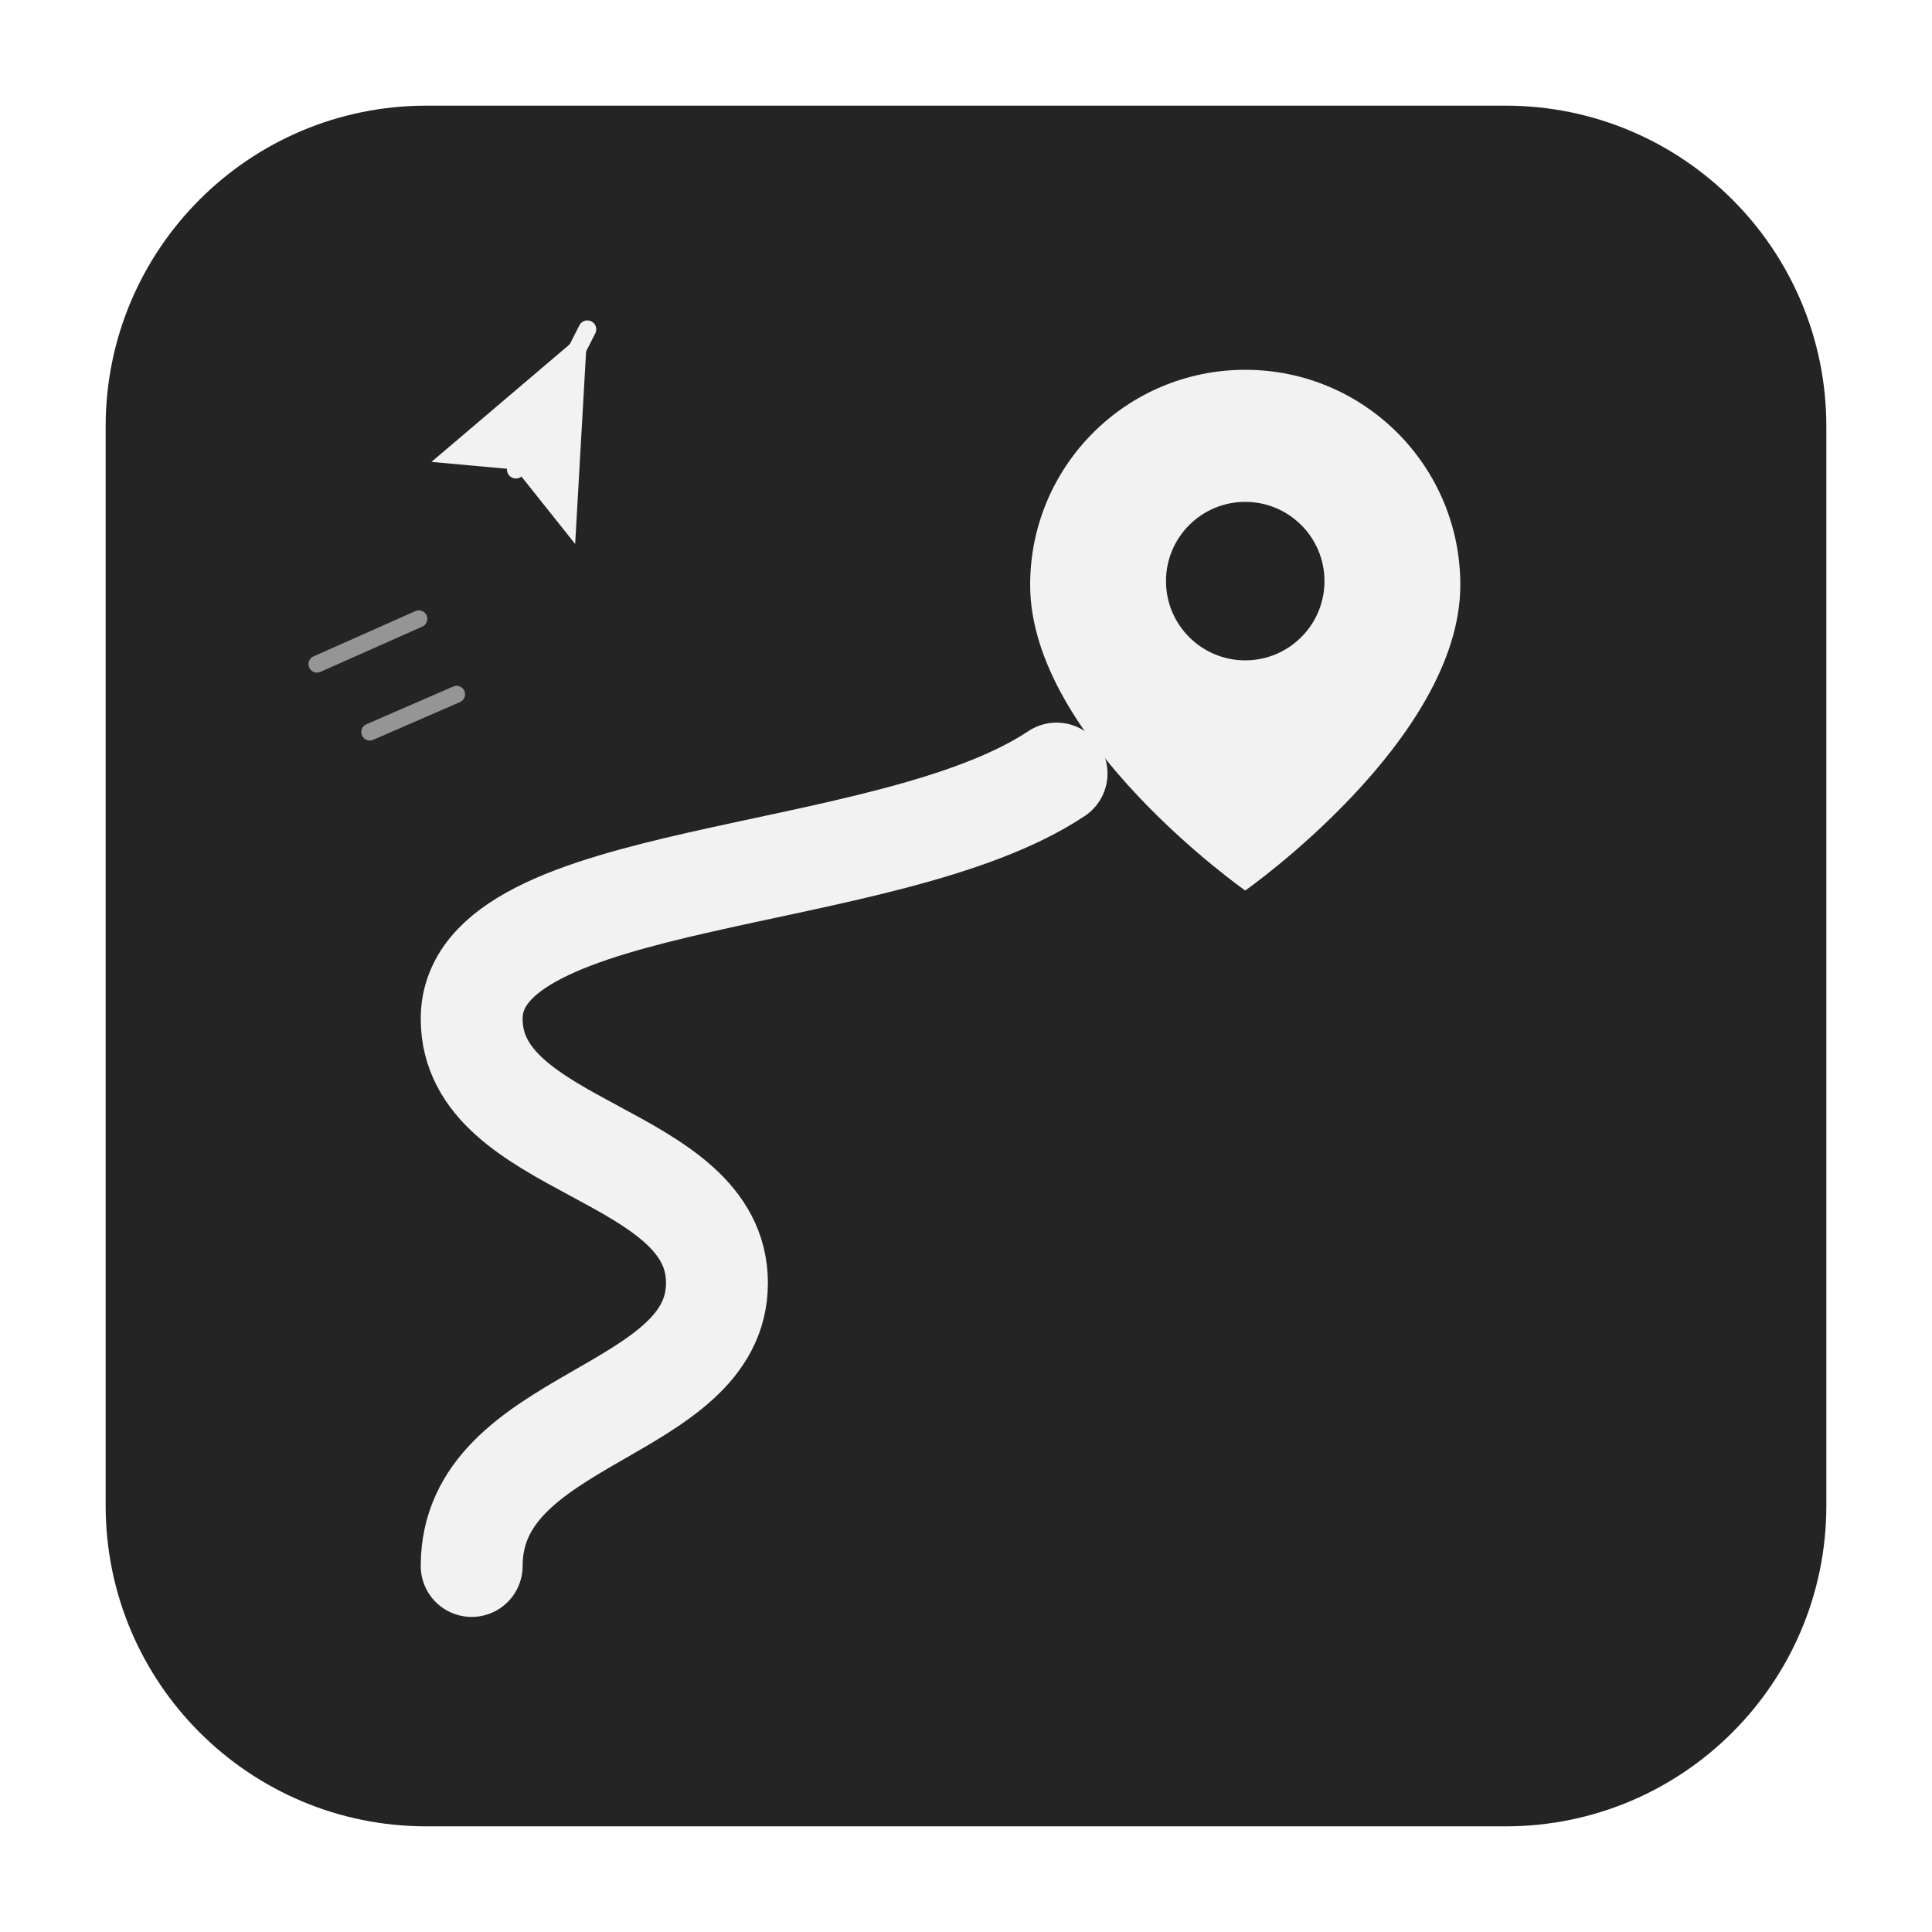
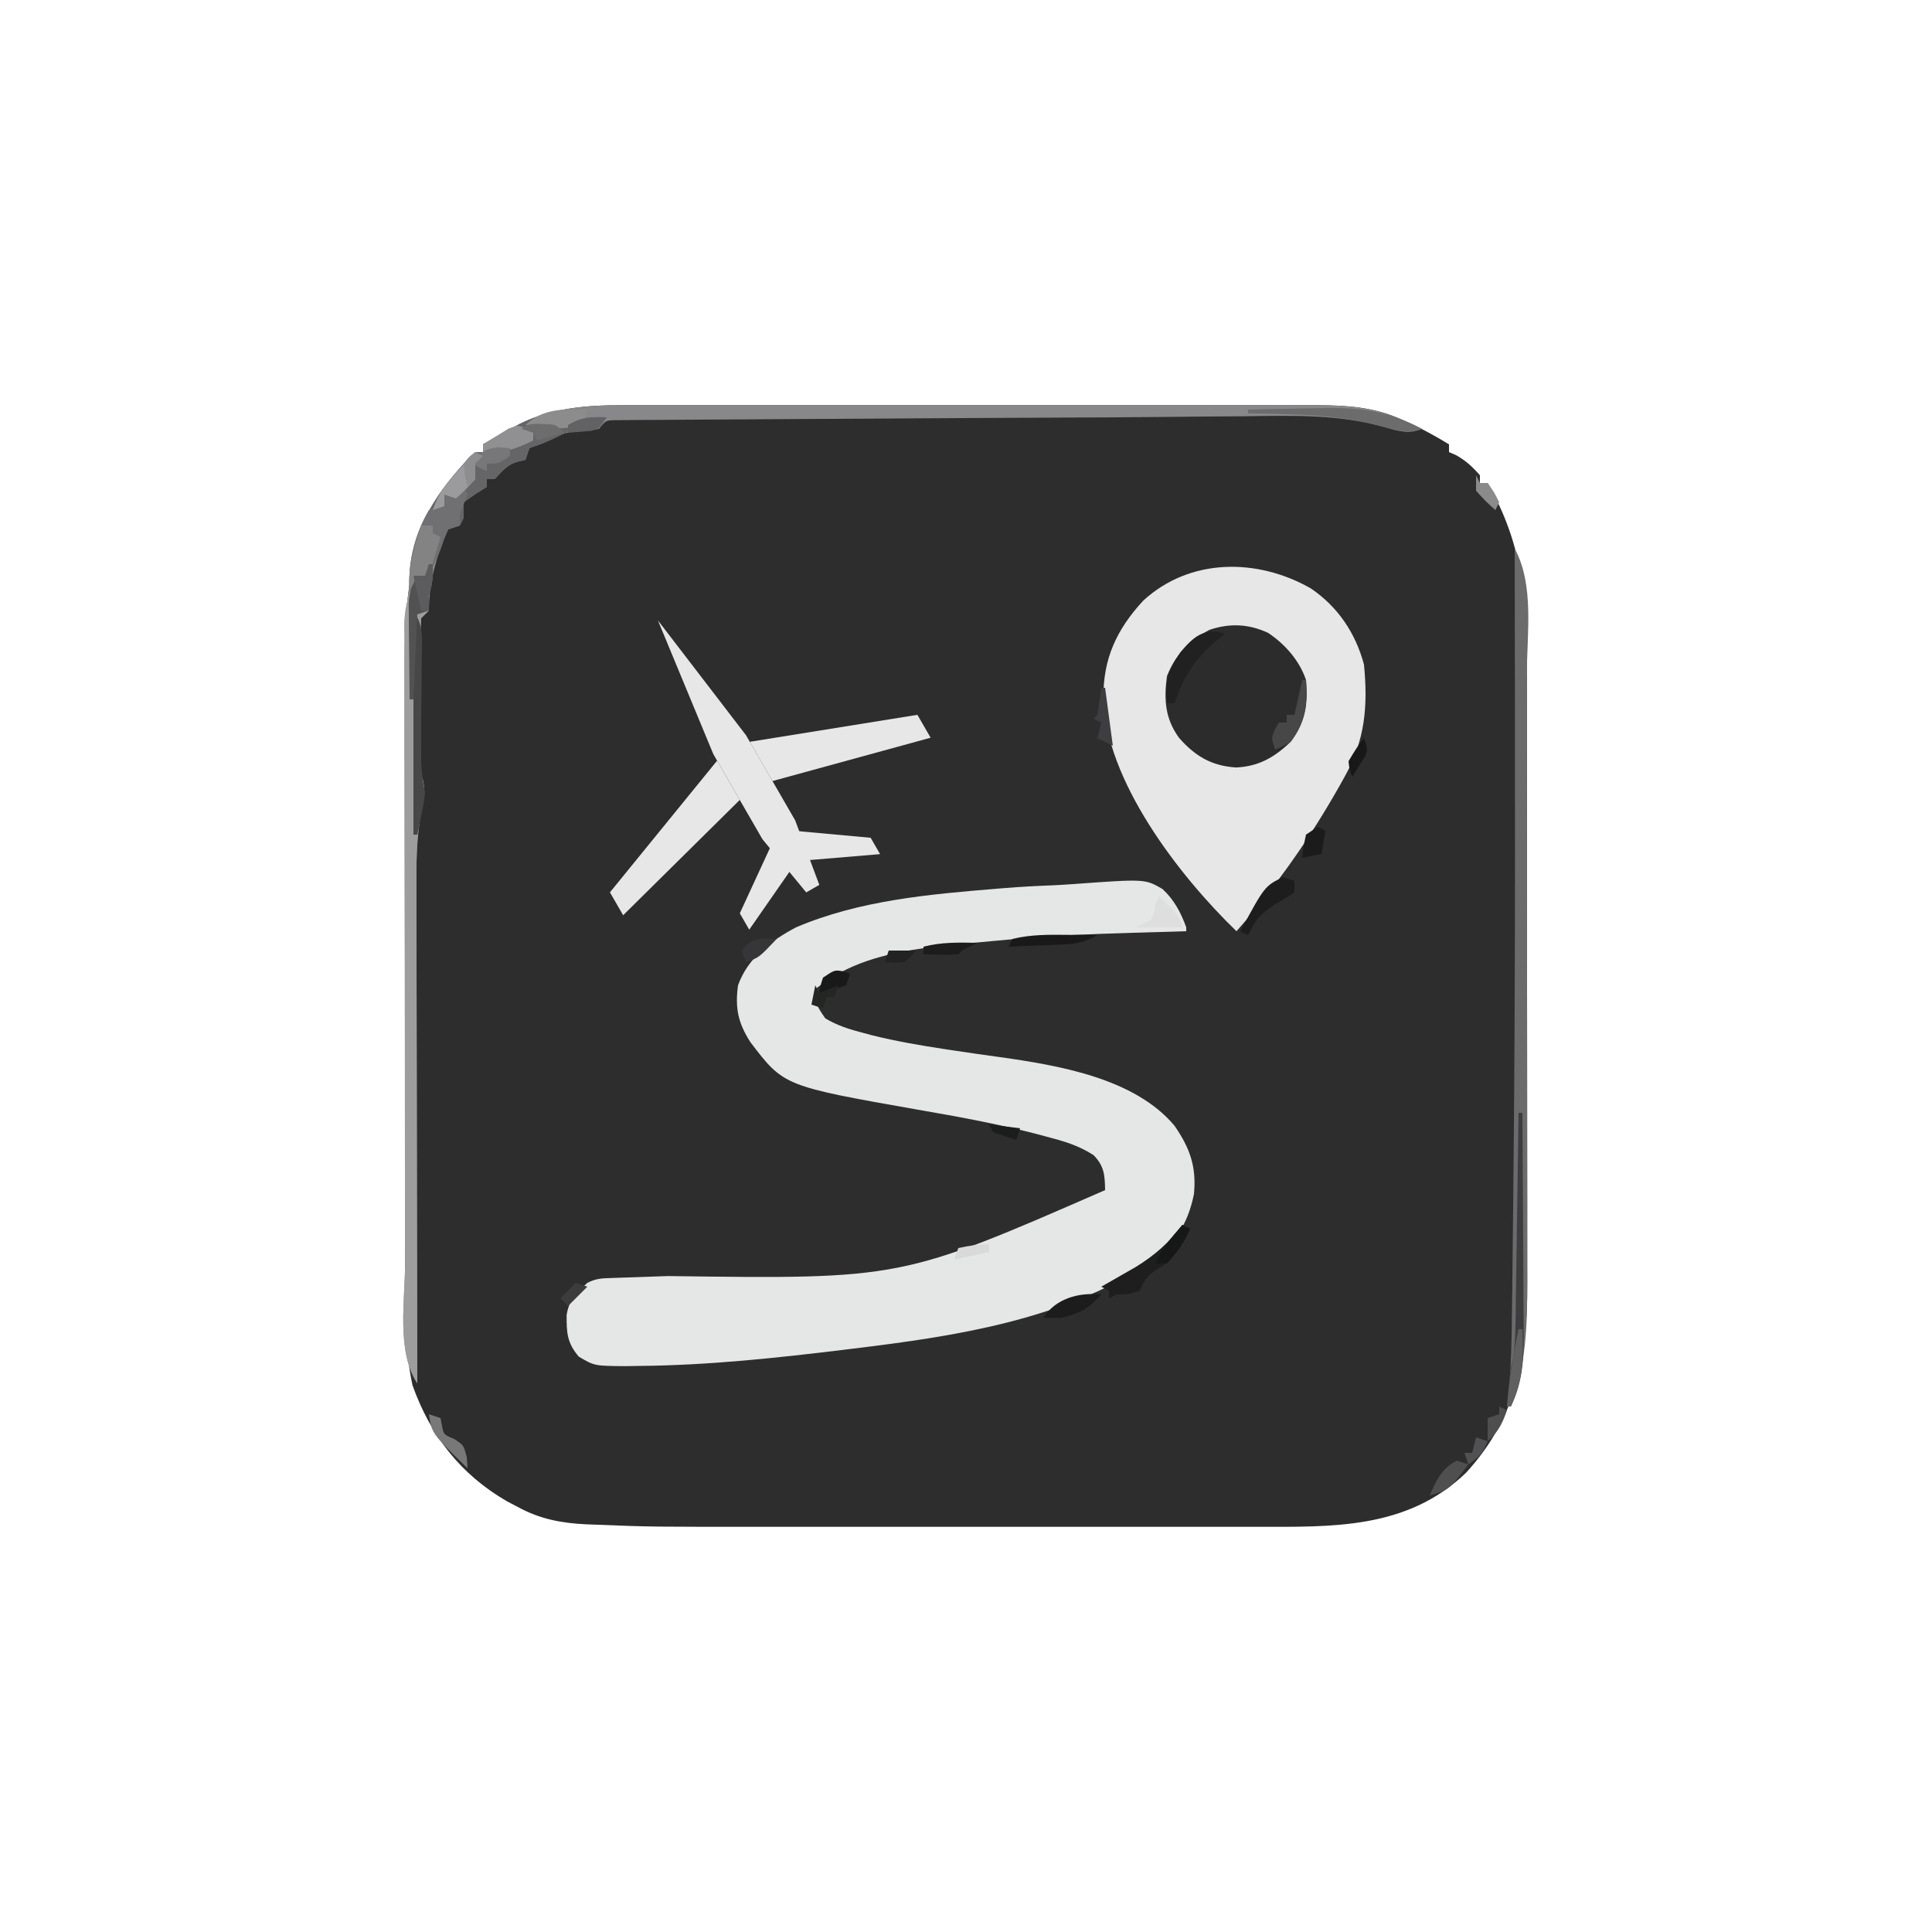
- <svg xmlns="http://www.w3.org/2000/svg" viewBox="0 0 1024 1024">
-   <rect x="56" y="56" width="912" height="912" rx="170" fill="#242424" />
-   <path d="M 250,830 C 250,750 380,750 380,680 C 380,610 250,610 250,540 C 250,460 470,470 560,410" fill="none" stroke="#f2f2f2" stroke-width="54" stroke-linecap="round" stroke-linejoin="round" />
-   <path d="M 660,196 C 597,196 546,247 546,310 C 546,392 660,472 660,472 C 660,472 774,392 774,310 C 774,247 723,196 660,196 Z" fill="#f2f2f2" />
-   <circle cx="660" cy="308" r="42" fill="#242424" />
-   <g transform="translate(188,196) rotate(-18) scale(5.9)">
-     <path d="M21 3 L4 10 L11 13 L14 21 Z" fill="#f2f2f2" />
-     <path d="M21 3 L11 13" stroke="#f2f2f2" stroke-width="1.6" stroke-linecap="round" fill="none" />
-   </g>
-   <g stroke="#f2f2f2" stroke-width="9" stroke-linecap="round" opacity="0.55">
-     <line x1="168" y1="352" x2="222" y2="328" />
-     <line x1="196" y1="388" x2="242" y2="368" />
+ <svg xmlns="http://www.w3.org/2000/svg" version="1.1" width="500" height="500">
+   <path d="M0 0 C0.793 -0.002 1.585 -0.003 2.402 -0.005 C5.037 -0.009 7.672 -0.006 10.308 -0.002 C12.205 -0.004 14.103 -0.006 16.001 -0.008 C21.142 -0.012 26.282 -0.011 31.423 -0.007 C36.81 -0.005 42.198 -0.007 47.585 -0.009 C56.633 -0.011 65.681 -0.008 74.728 -0.003 C85.177 0.002 95.625 0 106.074 -0.005 C115.056 -0.01 124.038 -0.01 133.02 -0.008 C138.379 -0.006 143.739 -0.006 149.098 -0.009 C154.139 -0.012 159.18 -0.01 164.22 -0.004 C166.066 -0.003 167.912 -0.003 169.758 -0.006 C172.285 -0.008 174.813 -0.005 177.34 0 C178.425 -0.003 178.425 -0.003 179.532 -0.007 C186.959 0.021 193.988 0.416 200.859 3.439 C202.371 4.105 202.371 4.105 203.913 4.783 C207.311 6.402 210.527 8.159 213.734 10.127 C213.734 10.787 213.734 11.447 213.734 12.127 C214.311 12.374 214.889 12.622 215.484 12.877 C218.063 14.31 219.795 15.911 221.734 18.127 C221.734 18.787 221.734 19.447 221.734 20.127 C222.394 20.127 223.054 20.127 223.734 20.127 C233.164 36.668 233.885 50.973 233.879 69.729 C233.882 71.605 233.885 73.482 233.889 75.359 C233.898 80.433 233.9 85.508 233.901 90.582 C233.902 93.756 233.904 96.931 233.906 100.105 C233.916 111.191 233.92 122.277 233.919 133.363 C233.918 143.68 233.929 153.997 233.945 164.313 C233.958 173.188 233.963 182.063 233.962 190.938 C233.962 196.232 233.965 201.525 233.976 206.818 C233.985 211.795 233.985 216.772 233.978 221.75 C233.977 223.571 233.979 225.392 233.985 227.213 C234.045 246.2 231.389 261.782 218.171 276.252 C202.841 290.993 183.44 290.284 163.65 290.256 C161.971 290.258 160.292 290.26 158.613 290.262 C154.088 290.266 149.563 290.264 145.037 290.261 C140.267 290.259 135.498 290.261 130.728 290.263 C122.71 290.265 114.693 290.262 106.675 290.257 C97.466 290.252 88.257 290.254 79.047 290.259 C71.092 290.264 63.136 290.264 55.181 290.262 C50.451 290.26 45.722 290.26 40.992 290.263 C7.245 290.284 7.245 290.284 -6.867 289.72 C-7.759 289.687 -8.652 289.653 -9.571 289.619 C-16.004 289.307 -21.559 288.253 -27.266 285.127 C-28.622 284.417 -28.622 284.417 -30.005 283.693 C-42.099 276.718 -49.873 266.628 -54.516 253.627 C-56.757 243.171 -56.415 232.502 -56.412 221.864 C-56.415 220.023 -56.418 218.183 -56.422 216.342 C-56.431 211.364 -56.433 206.387 -56.434 201.409 C-56.434 198.293 -56.437 195.177 -56.439 192.061 C-56.448 181.171 -56.453 170.282 -56.452 159.392 C-56.451 149.271 -56.462 139.15 -56.478 129.028 C-56.491 120.314 -56.496 111.599 -56.495 102.885 C-56.495 97.691 -56.498 92.497 -56.508 87.304 C-56.518 82.415 -56.518 77.526 -56.511 72.637 C-56.51 70.853 -56.512 69.069 -56.518 67.285 C-56.586 46.197 -54.399 30.267 -40.071 13.885 C-38.266 12.127 -38.266 12.127 -36.266 12.127 C-36.266 11.467 -36.266 10.807 -36.266 10.127 C-34.251 8.993 -32.228 7.87 -30.204 6.752 C-29.079 6.125 -27.953 5.499 -26.794 4.854 C-18.226 0.66 -9.397 -0.029 0 0 Z " fill="#2D2D2E" transform="translate(161.2665,104.873)" />
+   <path d="M0 0 C18.381 -1.331 18.381 -1.331 22.903 1.284 C25.926 4.076 27.671 7.389 29.056 11.216 C29.056 11.546 29.056 11.876 29.056 12.216 C27.789 12.255 26.523 12.295 25.218 12.336 C-5.03 13.204 -5.03 13.204 -35.131 16.091 C-36.851 16.315 -36.851 16.315 -38.604 16.543 C-49.009 18.068 -58.702 20.472 -66.944 27.216 C-66.661 31.427 -66.661 31.427 -64.358 34.771 C-61.232 36.642 -58.064 37.612 -54.569 38.528 C-53.779 38.739 -52.99 38.949 -52.177 39.165 C-46.12 40.669 -40.033 41.725 -33.87 42.661 C-33.056 42.785 -32.242 42.909 -31.404 43.037 C-27.298 43.656 -23.191 44.249 -19.077 44.809 C-3.98 46.945 15.698 50.242 26.017 62.556 C30.006 68.332 31.723 73.112 31.056 80.216 C29.43 88.251 25.894 93.429 19.302 98.216 C-3.341 112.885 -30.631 117.018 -56.944 120.216 C-57.674 120.306 -58.405 120.395 -59.158 120.488 C-76.917 122.659 -94.663 124.565 -112.569 124.716 C-114.354 124.743 -114.354 124.743 -116.176 124.771 C-124.106 124.713 -124.106 124.713 -128.155 122.31 C-131.188 118.759 -131.333 116.095 -131.303 111.544 C-130.698 107.626 -128.775 105.912 -125.944 103.216 C-123.68 102.084 -122.32 102.047 -119.802 101.966 C-118.941 101.936 -118.079 101.905 -117.191 101.874 C-116.249 101.845 -115.308 101.816 -114.338 101.786 C-112.317 101.715 -110.296 101.643 -108.274 101.57 C-107.21 101.533 -106.146 101.496 -105.05 101.458 C-44.717 102.271 -44.717 102.271 8.056 79.216 C7.984 75.311 7.844 73.031 5.08 70.169 C1.123 67.613 -2.724 66.518 -7.256 65.341 C-8.195 65.09 -9.133 64.838 -10.1 64.58 C-20.111 62.001 -30.267 60.156 -40.449 58.396 C-75.101 52.285 -75.101 52.285 -83.756 40.903 C-86.938 35.92 -87.74 32.128 -86.944 26.216 C-84.351 19.02 -78.482 14.72 -71.944 11.216 C-55.509 4.221 -37.571 2.657 -19.944 1.216 C-19.233 1.157 -18.522 1.097 -17.79 1.036 C-13.658 0.705 -9.533 0.483 -5.392 0.33 C-3.593 0.246 -1.796 0.132 0 0 Z " fill="#E5E6E6" transform="translate(277.9438,228.7842)" />
+   <path d="M0 0 C7.009 4.765 11.567 11.555 13.75 19.715 C14.774 30.427 14.075 39.176 8.75 48.715 C8.336 49.456 7.923 50.198 7.497 50.962 C-0.206 64.615 -8.865 76.963 -19.25 88.715 C-34.091 74.373 -53.249 49.638 -53.688 28.277 C-53.761 18.165 -50.289 10.684 -43.438 3.215 C-31.332 -7.961 -13.833 -7.901 0 0 Z " fill="#E7E7E7" transform="translate(339.25,152.2852)" />
+   <path d="M0 0 C0.793 -0.002 1.585 -0.003 2.402 -0.005 C5.037 -0.009 7.672 -0.006 10.308 -0.002 C12.205 -0.004 14.103 -0.006 16.001 -0.008 C21.142 -0.012 26.282 -0.011 31.423 -0.007 C36.81 -0.005 42.198 -0.007 47.585 -0.009 C56.633 -0.011 65.681 -0.008 74.728 -0.003 C85.177 0.002 95.625 0 106.074 -0.005 C115.056 -0.01 124.038 -0.01 133.02 -0.008 C138.379 -0.006 143.739 -0.006 149.098 -0.009 C154.139 -0.012 159.18 -0.01 164.22 -0.004 C166.066 -0.003 167.912 -0.003 169.758 -0.006 C172.285 -0.008 174.813 -0.005 177.34 0 C178.425 -0.003 178.425 -0.003 179.532 -0.007 C187.21 0.022 194.212 0.514 201.296 3.689 C202.329 4.145 203.361 4.6 204.425 5.068 C205.568 5.592 205.568 5.592 206.734 6.127 C203.37 7.473 200.988 6.796 197.595 5.806 C185.497 2.303 173.558 2.674 161.069 2.854 C158.627 2.873 156.184 2.891 153.741 2.907 C148.497 2.943 143.253 2.991 138.009 3.048 C129.556 3.136 121.102 3.174 112.649 3.204 C99.375 3.254 86.103 3.326 72.83 3.415 C71.342 3.425 69.855 3.434 68.368 3.444 C67.261 3.452 67.261 3.452 66.132 3.459 C59.998 3.499 53.865 3.53 47.731 3.56 C41.719 3.59 35.707 3.627 29.695 3.67 C26.146 3.695 22.598 3.717 19.05 3.73 C15.157 3.745 11.265 3.776 7.373 3.808 C6.215 3.81 5.057 3.812 3.864 3.815 C2.29 3.831 2.29 3.831 0.684 3.849 C-0.229 3.854 -1.143 3.86 -2.084 3.865 C-4.475 3.924 -4.475 3.924 -6.266 6.127 C-8.114 6.4 -8.114 6.4 -10.329 6.502 C-15.376 6.96 -19.985 8.356 -24.266 11.127 C-24.596 12.117 -24.926 13.107 -25.266 14.127 C-25.865 14.271 -26.463 14.416 -27.079 14.564 C-29.994 15.314 -31.207 16.999 -33.266 19.127 C-33.926 19.127 -34.586 19.127 -35.266 19.127 C-35.266 19.787 -35.266 20.447 -35.266 21.127 C-36.256 21.746 -37.246 22.364 -38.266 23.002 C-39.256 23.703 -40.246 24.404 -41.266 25.127 C-41.266 26.447 -41.266 27.767 -41.266 29.127 C-41.596 29.787 -41.926 30.447 -42.266 31.127 C-43.256 31.457 -44.246 31.787 -45.266 32.127 C-48.249 38.808 -50.266 45.786 -50.266 53.127 C-50.926 53.787 -51.586 54.447 -52.266 55.127 C-52.454 58.082 -52.522 60.942 -52.497 63.897 C-52.496 64.77 -52.496 65.643 -52.496 66.542 C-52.493 68.393 -52.485 70.243 -52.472 72.093 C-52.454 74.918 -52.452 77.742 -52.452 80.566 C-52.447 82.364 -52.441 84.161 -52.434 85.959 C-52.433 86.802 -52.432 87.645 -52.431 88.513 C-52.425 89.307 -52.418 90.101 -52.412 90.919 C-52.408 91.613 -52.404 92.306 -52.4 93.021 C-52.324 95.183 -52.324 95.183 -51.7 97.451 C-51.229 100.357 -51.523 102.197 -52.19 105.047 C-53.541 111.854 -53.532 118.49 -53.494 125.411 C-53.493 126.812 -53.493 128.212 -53.494 129.613 C-53.495 133.381 -53.483 137.148 -53.469 140.916 C-53.457 144.867 -53.456 148.817 -53.453 152.768 C-53.447 160.233 -53.431 167.698 -53.411 175.164 C-53.388 183.669 -53.377 192.175 -53.367 200.68 C-53.346 218.162 -53.311 235.645 -53.266 253.127 C-58.731 244.93 -56.415 231.465 -56.412 221.864 C-56.415 220.023 -56.418 218.183 -56.422 216.342 C-56.431 211.364 -56.433 206.387 -56.434 201.409 C-56.434 198.293 -56.437 195.177 -56.439 192.061 C-56.448 181.171 -56.453 170.282 -56.452 159.392 C-56.451 149.271 -56.462 139.15 -56.478 129.028 C-56.491 120.314 -56.496 111.599 -56.495 102.885 C-56.495 97.691 -56.498 92.497 -56.508 87.304 C-56.518 82.415 -56.518 77.526 -56.511 72.637 C-56.51 70.853 -56.512 69.069 -56.518 67.285 C-56.586 46.197 -54.399 30.267 -40.071 13.885 C-38.266 12.127 -38.266 12.127 -36.266 12.127 C-36.266 11.467 -36.266 10.807 -36.266 10.127 C-34.251 8.993 -32.228 7.87 -30.204 6.752 C-29.079 6.125 -27.953 5.499 -26.794 4.854 C-18.226 0.66 -9.397 -0.029 0 0 Z " fill="#88888A" transform="translate(161.2665,104.873)" />
+   <path d="M0 0 C4.391 2.94 8.105 7.182 9.773 12.188 C10.305 18.457 9.662 23.094 5.773 28.188 C1.581 32.201 -2.491 34.545 -8.352 34.812 C-14.689 34.38 -18.908 31.915 -23.102 27.125 C-26.743 22.091 -27.014 17.226 -26.227 11.188 C-23.994 5.538 -20.572 2.093 -15.227 -0.812 C-9.968 -2.565 -5.067 -2.384 0 0 Z " fill="#2C2C2C" transform="translate(328.2266,163.8125)" />
+   <path d="M0 0 C5.137 9.321 3.149 22.233 3.145 32.602 C3.148 34.478 3.152 36.355 3.155 38.232 C3.164 43.306 3.167 48.381 3.167 53.455 C3.168 56.629 3.17 59.804 3.173 62.978 C3.182 74.064 3.186 85.15 3.185 96.236 C3.185 106.553 3.195 116.87 3.211 127.186 C3.224 136.061 3.229 144.936 3.229 153.811 C3.229 159.105 3.231 164.398 3.242 169.691 C3.252 174.668 3.252 179.645 3.245 184.623 C3.243 186.444 3.246 188.265 3.252 190.086 C3.287 201.217 2.891 211.44 -1 222 C-1.33 222 -1.66 222 -2 222 C-1.931 221.468 -1.863 220.936 -1.792 220.388 C-0.842 212.148 -0.773 203.908 -0.684 195.625 C-0.663 193.954 -0.642 192.284 -0.62 190.613 C-0.564 186.036 -0.515 181.46 -0.468 176.883 C-0.437 173.993 -0.406 171.104 -0.373 168.214 C0.243 112.145 0.095 56.071 0 0 Z " fill="#6C6B6C" transform="translate(392,142)" />
+   <path d="M0 0 C0.33 0 0.66 0 1 0 C1.082 3.044 0.976 5.072 0 8 C0 9.32 0 10.64 0 12 C-0.66 12.66 -1.32 13.32 -2 14 C-2.188 16.955 -2.255 19.815 -2.23 22.77 C-2.23 23.643 -2.23 24.516 -2.229 25.415 C-2.226 27.266 -2.218 29.116 -2.206 30.966 C-2.188 33.791 -2.185 36.615 -2.186 39.439 C-2.181 41.237 -2.175 43.035 -2.168 44.832 C-2.167 45.675 -2.166 46.518 -2.165 47.386 C-2.158 48.18 -2.152 48.974 -2.145 49.792 C-2.141 50.486 -2.138 51.179 -2.134 51.894 C-2.058 54.056 -2.058 54.056 -1.434 56.324 C-0.963 59.23 -1.256 61.07 -1.923 63.92 C-3.274 70.727 -3.266 77.363 -3.227 84.284 C-3.226 85.685 -3.227 87.085 -3.228 88.486 C-3.229 92.254 -3.217 96.021 -3.203 99.789 C-3.19 103.74 -3.189 107.69 -3.187 111.641 C-3.181 119.106 -3.164 126.571 -3.144 134.037 C-3.122 142.542 -3.111 151.048 -3.101 159.553 C-3.08 177.035 -3.045 194.518 -3 212 C-8.476 203.787 -6.155 190.264 -6.161 180.642 C-6.166 178.792 -6.171 176.941 -6.176 175.09 C-6.189 170.089 -6.196 165.087 -6.2 160.085 C-6.203 156.957 -6.207 153.829 -6.212 150.7 C-6.225 140.903 -6.235 131.105 -6.239 121.307 C-6.243 110.014 -6.261 98.721 -6.29 87.428 C-6.312 78.683 -6.322 69.938 -6.323 61.193 C-6.324 55.976 -6.33 50.759 -6.348 45.542 C-6.364 40.639 -6.366 35.735 -6.358 30.832 C-6.357 29.036 -6.361 27.239 -6.371 25.443 C-6.384 22.985 -6.378 20.528 -6.367 18.07 C-6.376 17.365 -6.384 16.659 -6.392 15.933 C-6.34 10.662 -5.022 6.786 -3 2 C-2.34 2.33 -1.68 2.66 -1 3 C-0.67 2.01 -0.34 1.02 0 0 Z " fill="#9D9D9E" transform="translate(111,146)" />
+   <path d="M0 0 C-1.459 3.865 -3.249 4.97 -6.938 6.688 C-7.813 7.104 -8.688 7.52 -9.59 7.949 C-12 9 -12 9 -15 10 C-15.33 10.99 -15.66 11.98 -16 13 C-16.598 13.144 -17.196 13.289 -17.812 13.438 C-20.727 14.187 -21.94 15.872 -24 18 C-24.66 18 -25.32 18 -26 18 C-26 18.66 -26 19.32 -26 20 C-26.99 20.619 -27.98 21.238 -29 21.875 C-29.99 22.576 -30.98 23.277 -32 24 C-32 25.32 -32 26.64 -32 28 C-32.33 28.66 -32.66 29.32 -33 30 C-33.99 30.33 -34.98 30.66 -36 31 C-36.913 32.699 -36.913 32.699 -37.5 34.75 C-38.648 38.128 -40.032 41.001 -42 44 C-42.66 43.67 -43.32 43.34 -44 43 C-44.66 44.32 -45.32 45.64 -46 47 C-46.799 34.749 -41.19 24.428 -33.312 15.438 C-30.988 12.871 -30.988 12.871 -29 11 C-28.34 11 -27.68 11 -27 11 C-27 10.34 -27 9.68 -27 9 C-24.984 7.866 -22.962 6.743 -20.938 5.625 C-19.812 4.999 -18.687 4.372 -17.527 3.727 C-11.61 0.83 -6.573 -0.268 0 0 Z " fill="#656567" transform="translate(152,106)" />
+   <path d="M0 0 C0.33 0.66 0.66 1.32 1 2 C0.356 3.675 -0.312 5.342 -1 7 C-1 7.99 -1 8.98 -1 10 C-1.99 10.33 -2.98 10.66 -4 11 C-4.913 12.699 -4.913 12.699 -5.5 14.75 C-6.648 18.128 -8.032 21.001 -10 24 C-10.66 23.67 -11.32 23.34 -12 23 C-12.66 24.32 -13.32 25.64 -14 27 C-14.477 19.686 -12.753 12.354 -9 6 C-6.875 5.25 -6.875 5.25 -5 5 C-5 4.01 -5 3.02 -5 2 C-4.361 1.856 -3.721 1.711 -3.062 1.562 C-1.025 1.19 -1.025 1.19 0 0 Z " fill="#707072" transform="translate(120,126)" />
+   <path d="M0 0 C0.33 0 0.66 0 1 0 C1.07 8.728 1.123 17.456 1.155 26.184 C1.171 30.237 1.192 34.29 1.226 38.344 C1.259 42.26 1.277 46.176 1.285 50.093 C1.29 51.582 1.301 53.071 1.317 54.561 C1.398 62.237 1.444 68.977 -2 76 C-2.33 76 -2.66 76 -3 76 C-2.857 74.437 -2.711 72.875 -2.562 71.312 C-2.481 70.442 -2.4 69.572 -2.316 68.676 C-2 66 -2 66 -1.493 63.718 C-0.948 60.714 -0.839 57.886 -0.795 54.833 C-0.775 53.612 -0.755 52.391 -0.734 51.133 C-0.718 49.825 -0.701 48.516 -0.684 47.168 C-0.663 45.807 -0.642 44.447 -0.621 43.087 C-0.566 39.518 -0.516 35.948 -0.468 32.379 C-0.417 28.733 -0.362 25.086 -0.307 21.439 C-0.199 14.293 -0.098 7.147 0 0 Z " fill="#3D3C3E" transform="translate(393,288)" />
+   <path d="M0 0 C0.66 0.33 1.32 0.66 2 1 C0.021 5.453 -2.39 9.042 -6.625 11.562 C-9.286 13.173 -9.724 14.266 -11 17 C-14 18 -14 18 -17 18 C-17.66 18.33 -18.32 18.66 -19 19 C-19 18.34 -19 17.68 -19 17 C-19.66 16.67 -20.32 16.34 -21 16 C-20.192 15.541 -19.384 15.082 -18.551 14.609 C-16.948 13.689 -16.948 13.689 -15.312 12.75 C-14.257 12.147 -13.201 11.543 -12.113 10.922 C-7.155 7.861 -3.497 4.662 0 0 Z " fill="#1E1E1E" transform="translate(306,317)" />
+   <path d="M0 0 C-0.471 0.387 -0.941 0.773 -1.426 1.172 C-7.51 6.261 -10.481 10.442 -13 18 C-13.66 18 -14.32 18 -15 18 C-15.574 12.49 -14.636 9.377 -11.496 4.805 C-8.096 0.703 -5.204 -1.69 0 0 Z " fill="#212121" transform="translate(317,164)" />
+   <path d="M0 0 C2.6 3.9 2.234 7.133 2.16 11.648 C2.155 12.498 2.15 13.348 2.144 14.223 C2.127 16.94 2.095 19.658 2.062 22.375 C2.035 25.085 2.01 27.795 1.991 30.506 C1.979 32.192 1.962 33.878 1.938 35.564 C1.904 39.548 2.123 43.095 3 47 C2.66 49.895 2.66 49.895 2.062 52.812 C1.771 54.276 1.771 54.276 1.473 55.77 C1.317 56.506 1.161 57.242 1 58 C0.67 58 0.34 58 0 58 C0 38.86 0 19.72 0 0 Z " fill="#474748" transform="translate(107,158)" />
+   <path d="M0 0 C4.48 -0.125 8.959 -0.215 13.44 -0.275 C14.959 -0.3 16.477 -0.333 17.996 -0.377 C28.105 -0.661 35.852 0.093 45 5 C40.83 6.269 37.831 5.29 33.75 4.125 C22.671 1.198 11.398 1.167 0 1 C0 0.67 0 0.34 0 0 Z " fill="#6C6C6D" transform="translate(323,106)" />
+   <path d="M0 0 C0.33 0 0.66 0 1 0 C1.082 3.044 0.976 5.072 0 8 C0 9.32 0 10.64 0 12 C-0.99 12.33 -1.98 12.66 -3 13 C-3.33 20.26 -3.66 27.52 -4 35 C-4.33 35 -4.66 35 -5 35 C-5.058 30.438 -5.094 25.875 -5.125 21.312 C-5.142 20.019 -5.159 18.725 -5.176 17.393 C-5.182 16.145 -5.189 14.898 -5.195 13.613 C-5.206 12.466 -5.216 11.32 -5.227 10.138 C-5.001 7.008 -4.335 4.819 -3 2 C-2.34 2.33 -1.68 2.66 -1 3 C-0.67 2.01 -0.34 1.02 0 0 Z " fill="#525253" transform="translate(111,146)" />
+   <path d="M0 0 C0.99 0 1.98 0 3 0 C3 0.66 3 1.32 3 2 C3.66 2.33 4.32 2.66 5 3 C4.01 6.3 3.02 9.6 2 13 C1.01 13 0.02 13 -1 13 C-1.66 14.32 -2.32 15.64 -3 17 C-3.402 10.834 -1.968 5.823 0 0 Z " fill="#838383" transform="translate(109,136)" />
+   <path d="M0 0 C0.66 0.33 1.32 0.66 2 1 C1.34 1.66 0.68 2.32 0 3 C0 4.32 0 5.64 0 7 C-2.5 9.75 -2.5 9.75 -5 12 C-5.99 11.67 -6.98 11.34 -8 11 C-8 11.99 -8 12.98 -8 14 C-8.99 14.33 -9.98 14.66 -11 15 C-9.583 10.68 -7.462 7.995 -4.375 4.688 C-3.558 3.804 -2.74 2.921 -1.898 2.012 C-0.959 1.016 -0.959 1.016 0 0 Z " fill="#9B9B9D" transform="translate(123,117)" />
+   <path d="M0 0 C0.99 0.33 1.98 0.66 3 1 C3 1.99 3 2.98 3 4 C1.368 5.056 -0.308 6.044 -2 7 C-6.456 10.226 -6.456 10.226 -9 15 C-9.66 14.67 -10.32 14.34 -11 14 C-4.712 2.356 -4.712 2.356 0 0 Z " fill="#1D1D1D" transform="translate(332,227)" />
+   <path d="M0 0 C0.562 0.379 1.124 0.758 1.703 1.148 C1.703 1.808 1.703 2.468 1.703 3.148 C-2.919 5.367 -6.065 6.531 -11.297 6.148 C-11.297 5.488 -11.297 4.828 -11.297 4.148 C-9.892 3.254 -8.473 2.384 -7.047 1.523 C-6.258 1.036 -5.469 0.549 -4.656 0.047 C-2.297 -0.852 -2.297 -0.852 0 0 Z " fill="#909092" transform="translate(136.2969,110.8516)" />
+   <path d="M0 0 C-0.625 1.938 -0.625 1.938 -2 4 C-6.813 5.49 -11.121 4.757 -16 4 C-11.713 -0.287 -5.762 -0.235 0 0 Z " fill="#8C8C8D" transform="translate(152,106)" />
+   <path d="M0 0 C0.33 0 0.66 0 1 0 C1.439 6.15 0.829 10.966 -3 16 C-5.141 17.227 -5.141 17.227 -7 18 C-8 15 -8 15 -7.062 12.812 C-6.537 11.915 -6.537 11.915 -6 11 C-5.34 11 -4.68 11 -4 11 C-4 10.34 -4 9.68 -4 9 C-3.34 9 -2.68 9 -2 9 C-1.34 6.03 -0.68 3.06 0 0 Z " fill="#474748" transform="translate(337,176)" />
+   <path d="M0 0 C0.736 0.005 1.472 0.009 2.23 0.014 C4.029 0.025 5.827 0.043 7.625 0.062 C4.681 1.734 2.451 2.34 -0.922 2.477 C-1.766 2.515 -2.611 2.554 -3.48 2.594 C-4.353 2.625 -5.226 2.656 -6.125 2.688 C-7.013 2.726 -7.901 2.765 -8.816 2.805 C-11.002 2.899 -13.188 2.984 -15.375 3.062 C-15.045 2.402 -14.715 1.742 -14.375 1.062 C-9.599 -0.106 -4.881 -0.057 0 0 Z " fill="#191919" transform="translate(276.375,241.9375)" />
+   <path d="M0 0 C4.875 4.625 4.875 4.625 6 8 C2.04 8 -1.92 8 -6 8 C-4.68 7.34 -3.36 6.68 -2 6 C-1.257 4.029 -1.257 4.029 -1 2 C-0.67 1.34 -0.34 0.68 0 0 Z " fill="#DEDEDE" transform="translate(300,232)" />
+   <path d="M0 0 C-3.028 3.494 -5.513 4.901 -10 6 C-12.875 6.125 -12.875 6.125 -15 6 C-11.679 1.018 -5.909 -0.554 0 0 Z " fill="#1C1C1C" transform="translate(285,335)" />
+   <path d="M0 0 C0.99 0.33 1.98 0.66 3 1 C3.124 1.619 3.248 2.237 3.375 2.875 C3.811 5.278 3.811 5.278 6.5 6.375 C9 8 9 8 9.812 11.188 C9.874 12.116 9.936 13.044 10 14 C0.74 4.998 0.74 4.998 0 0 Z " fill="#787878" transform="translate(111,366)" />
+   <path d="M0 0 C0.33 0 0.66 0 1 0 C1.335 7.434 1.139 13.199 -2 20 C-2.33 20 -2.66 20 -3 20 C-2.451 13.214 -1.457 6.65 0 0 Z " fill="#616061" transform="translate(393,344)" />
+   <path d="M0 0 C0.99 0.33 1.98 0.66 3 1 C-2 7.571 -2 7.571 -7 9 C-5.245 5.051 -3.912 2.078 0 0 Z " fill="#4F4F4F" transform="translate(377,378)" />
+   <path d="M0 0 C0.66 0.33 1.32 0.66 2 1 C0.471 4.441 -1.454 7.222 -4 10 C-4.99 10 -5.98 10 -7 10 C-5.332 6.059 -2.773 3.211 0 0 Z " fill="#161717" transform="translate(306,317)" />
+   <path d="M0 0 C0.66 0.33 1.32 0.66 2 1 C1.67 2.98 1.34 4.96 1 7 C-0.65 7.33 -2.3 7.66 -4 8 C-3.688 5.125 -3.688 5.125 -3 2 C-2.01 1.34 -1.02 0.68 0 0 Z " fill="#1B1B1B" transform="translate(341,214)" />
+   <path d="M0 0 C-0.639 0.309 -1.279 0.619 -1.938 0.938 C-3.936 1.835 -3.936 1.835 -5 3 C-6.519 3.072 -8.042 3.084 -9.562 3.062 C-10.389 3.053 -11.215 3.044 -12.066 3.035 C-12.704 3.024 -13.343 3.012 -14 3 C-14 2.34 -14 1.68 -14 1 C-9.328 -0.206 -4.785 -0.094 0 0 Z " fill="#1C1C1C" transform="translate(253,244)" />
+   <path d="M0 0 C1.361 0.124 1.361 0.124 2.75 0.25 C2.75 0.91 2.75 1.57 2.75 2.25 C-0.25 4.25 -0.25 4.25 -3.25 4.25 C-3.25 4.91 -3.25 5.57 -3.25 6.25 C-4.57 5.59 -5.89 4.93 -7.25 4.25 C-4.839 1.283 -3.903 0.3 0 0 Z " fill="#777779" transform="translate(129.25,115.75)" />
+   <path d="M0 0 C1.91 0.23 1.91 0.23 3.91 2.23 C1.6 2.89 -0.71 3.55 -3.09 4.23 C-3.42 3.57 -3.75 2.91 -4.09 2.23 C-5.08 1.9 -6.07 1.57 -7.09 1.23 C-5.195 -0.664 -2.518 0.05 0 0 Z " fill="#6D6D6E" transform="translate(142.0898,109.7695)" />
+   <path d="M0 0 C0.598 0.206 1.196 0.412 1.812 0.625 C1.482 1.615 1.153 2.605 0.812 3.625 C-2.75 4.812 -2.75 4.812 -6.188 5.625 C-5.875 3.75 -5.875 3.75 -5.188 1.625 C-2.188 -0.375 -2.188 -0.375 0 0 Z " fill="#191919" transform="translate(218.1875,251.375)" />
+   <path d="M0 0 C-4.625 4.875 -4.625 4.875 -8 6 C-8.33 5.01 -8.66 4.02 -9 3 C-6.39 -0.48 -4.169 -0.278 0 0 Z " fill="#363638" transform="translate(201,243)" />
+   <path d="M0 0 C0.33 0 0.66 0 1 0 C1.66 4.95 2.32 9.9 3 15 C1.68 14.34 0.36 13.68 -1 13 C-0.67 11.68 -0.34 10.36 0 9 C-0.66 8.67 -1.32 8.34 -2 8 C-1.67 7.67 -1.34 7.34 -1 7 C-0.632 4.672 -0.298 2.338 0 0 Z " fill="#3E3E40" transform="translate(285,178)" />
+   <path d="M0 0 C0.33 0 0.66 0 1 0 C1.082 3.044 0.976 5.072 0 8 C0 9.32 0 10.64 0 12 C-0.66 12 -1.32 12 -2 12 C-2.66 9.03 -3.32 6.06 -4 3 C-3.01 3 -2.02 3 -1 3 C-0.67 2.01 -0.34 1.02 0 0 Z " fill="#5C5C5E" transform="translate(111,146)" />
+   <path d="M0 0 C0.33 0.66 0.66 1.32 1 2 C2.65 1.34 4.3 0.68 6 0 C5.67 0.99 5.34 1.98 5 3 C4.34 3 3.68 3 3 3 C2.67 3.99 2.34 4.98 2 6 C1.01 5.67 0.02 5.34 -1 5 C-0.67 3.35 -0.34 1.7 0 0 Z " fill="#242624" transform="translate(211,255)" />
+   <path d="M0 0 C0.66 0.33 1.32 0.66 2 1 C0.814 4.375 -0.276 6.647 -3 9 C-3 7.02 -3 5.04 -3 3 C-2.01 2.67 -1.02 2.34 0 2 C0 1.34 0 0.68 0 0 Z " fill="#4E4E4E" transform="translate(388,364)" />
+   <path d="M0 0 C-2 3 -2 3 -3.945 3.512 C-4.665 3.57 -5.384 3.628 -6.125 3.688 C-8.043 3.842 -8.043 3.842 -10 4 C-10 3.34 -10 2.68 -10 2 C-6.598 -0.094 -3.947 -0.179 0 0 Z " fill="#626264" transform="translate(157,108)" />
+   <path d="M0 0 C0.33 0.66 0.66 1.32 1 2 C1.66 2 2.32 2 3 2 C4.688 4.375 4.688 4.375 6 7 C5.67 7.66 5.34 8.32 5 9 C2.5 6.75 2.5 6.75 0 4 C0 2.68 0 1.36 0 0 Z " fill="#8B8B8B" transform="translate(382,123)" />
+   <path d="M0 0 C0.66 0.33 1.32 0.66 2 1 C1.34 1.66 0.68 2.32 0 3 C0 4.32 0 5.64 0 7 C-0.66 7.66 -1.32 8.32 -2 9 C-2.688 6.188 -2.688 6.188 -3 3 C-1.562 1.125 -1.562 1.125 0 0 Z " fill="#8D8D8F" transform="translate(123,117)" />
+   <path d="M0 0 C0 0.66 0 1.32 0 2 C-2.97 2.66 -5.94 3.32 -9 4 C-8.67 3.01 -8.34 2.02 -8 1 C-5.237 0.403 -2.84 0 0 0 Z " fill="#D9D9D9" transform="translate(256,322)" />
+   <path d="M0 0 C2.31 0 4.62 0 7 0 C5.812 1.5 5.812 1.5 4 3 C1.312 3.188 1.312 3.188 -1 3 C-0.67 2.01 -0.34 1.02 0 0 Z " fill="#222222" transform="translate(230,246)" />
+   <path d="M0 0 C0.99 0.33 1.98 0.66 3 1 C1.63 4.161 1.011 4.993 -2 7 C-2.33 6.01 -2.66 5.02 -3 4 C-2.34 4 -1.68 4 -1 4 C-0.67 2.68 -0.34 1.36 0 0 Z " fill="#515154" transform="translate(382,372)" />
+   <path d="M0 0 C2.64 0.33 5.28 0.66 8 1 C7.67 1.99 7.34 2.98 7 4 C4.98 3.398 2.979 2.727 1 2 C0.67 1.34 0.34 0.68 0 0 Z " fill="#1B1D1C" transform="translate(256,291)" />
+   <path d="M0 0 C1 3 1 3 0.223 4.824 C-0.852 6.549 -1.926 8.275 -3 10 C-3.75 8.375 -3.75 8.375 -4 6 C-2.062 2.75 -2.062 2.75 0 0 Z " fill="#181818" transform="translate(353,191)" />
+   <path d="M0 0 C0.99 0.33 1.98 0.66 3 1 C1.35 2.65 -0.3 4.3 -2 6 C-2.66 5.34 -3.32 4.68 -4 4 C-2.68 2.68 -1.36 1.36 0 0 Z " fill="#3C3C3D" transform="translate(149,332)" />
+   <g fill="#E7E7E7" transform="translate(192.75,199.5) rotate(-30) scale(0.9775)">
+     <path d="M0,-46 L5,-8 L5,18 L2,36 L-2,36 L-5,18 L-5,-8 Z" />
+     <path d="M5,-6 L47,10 L47,17 L5,6 Z" />
+     <path d="M-5,-6 L-47,10 L-47,17 L-5,6 Z" />
+     <path d="M3,20 L20,32 L20,37 L3,29 Z" />
+     <path d="M-3,20 L-20,32 L-20,37 L-3,29 Z" />
  </g>
</svg>
